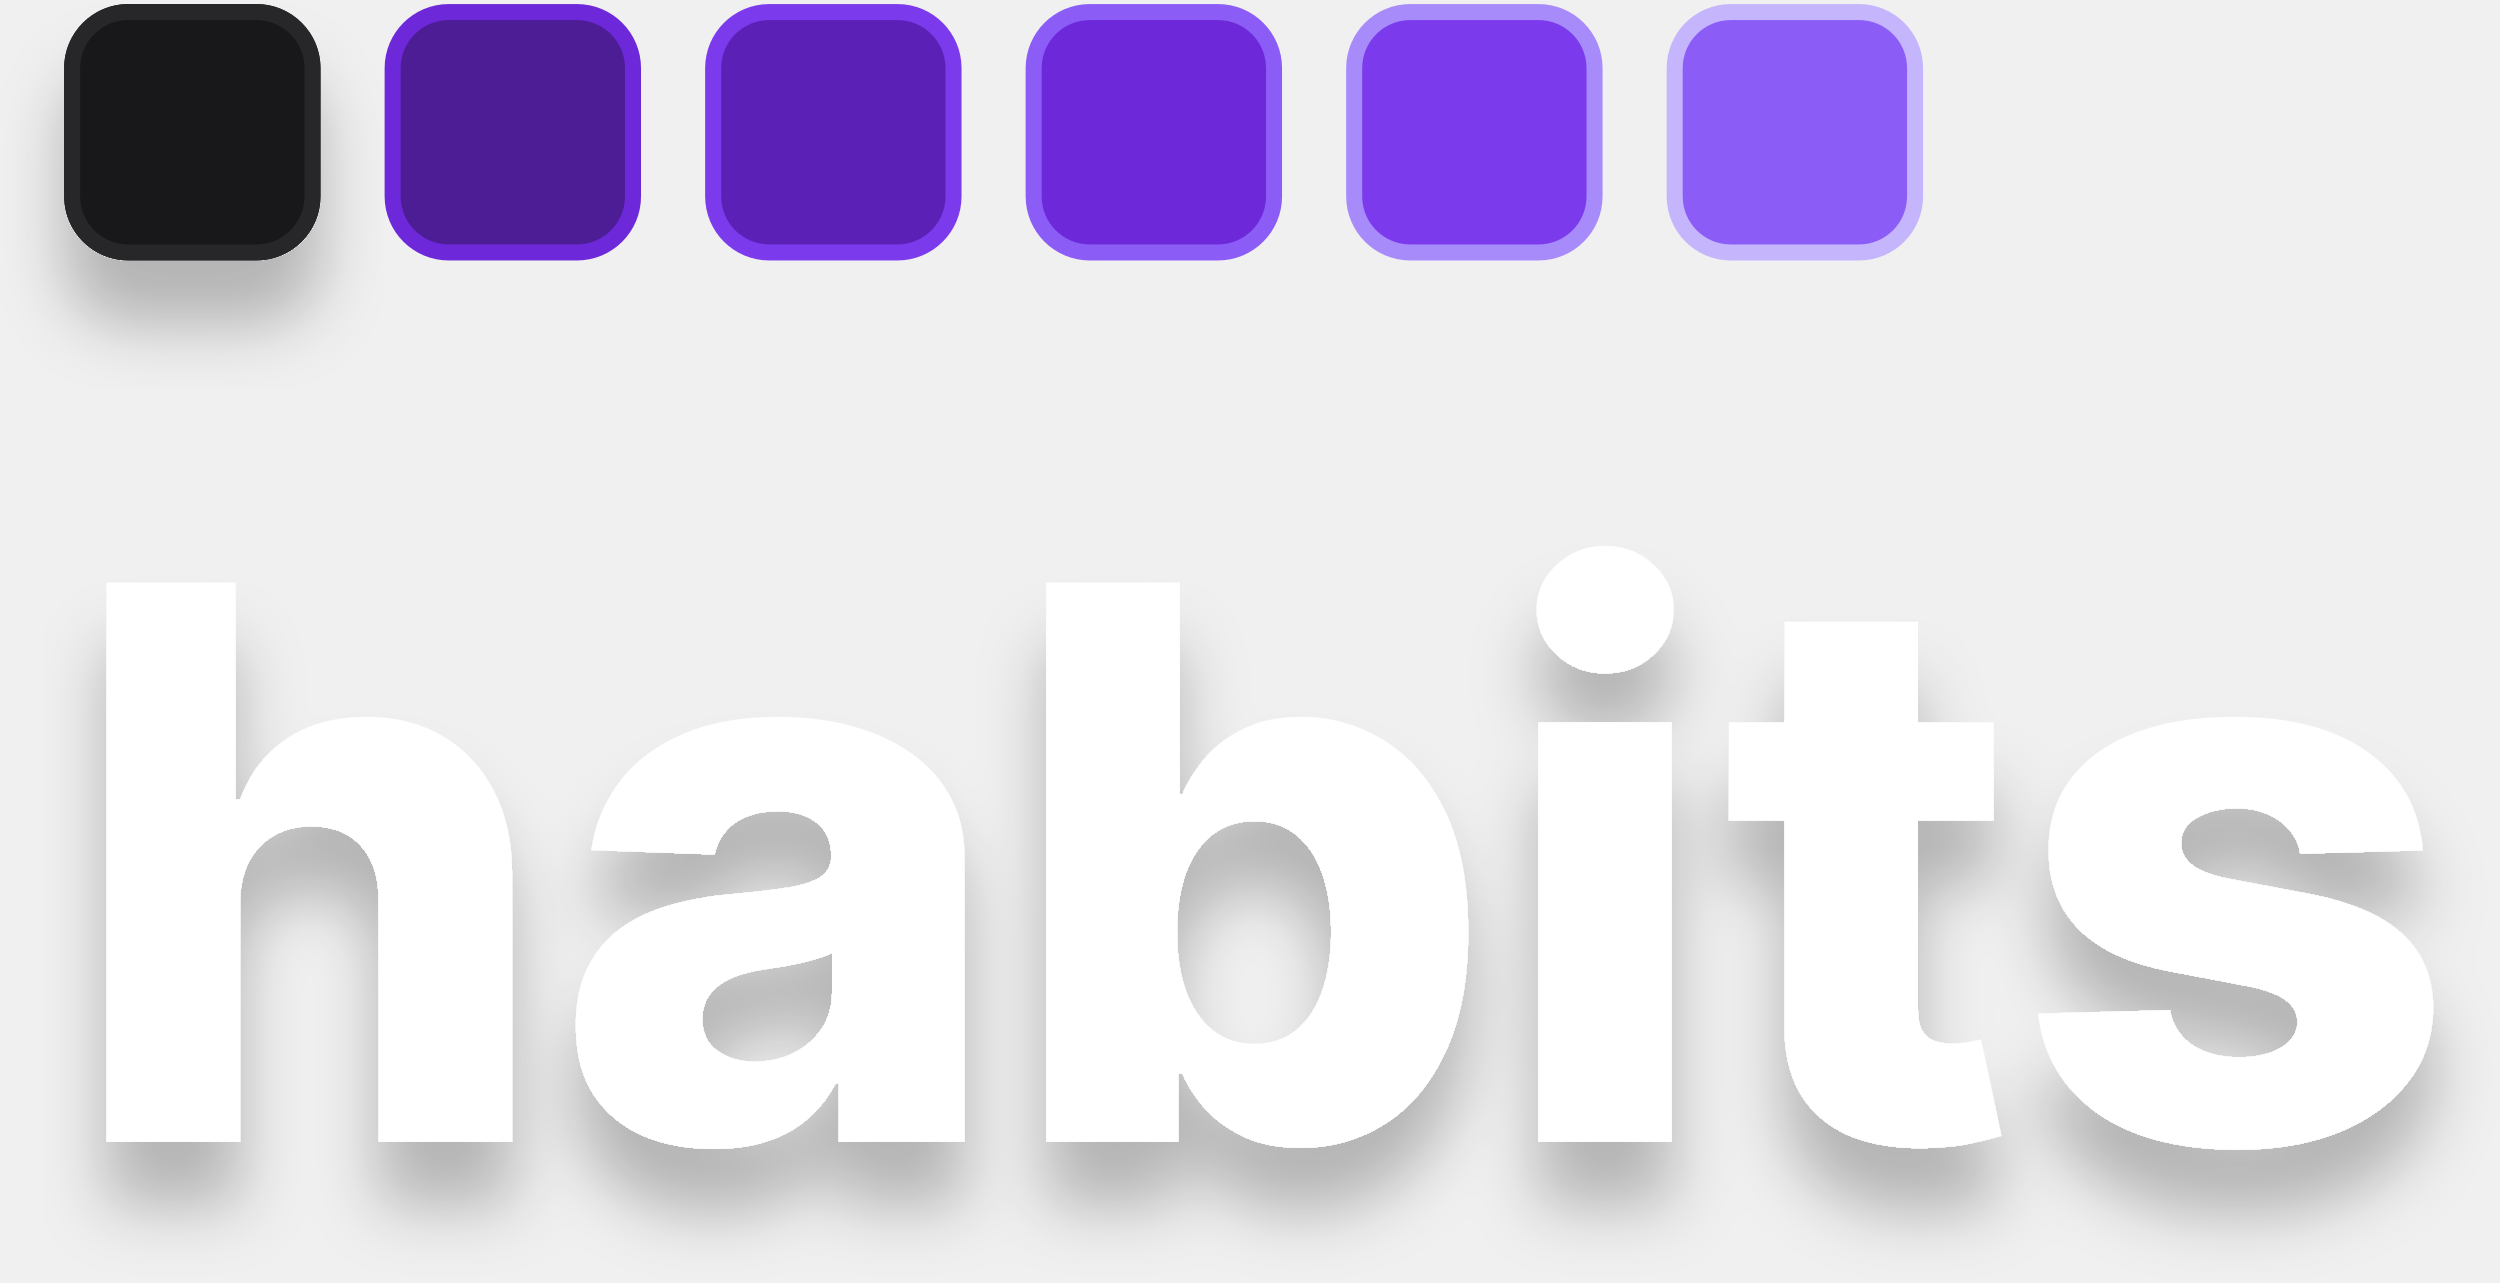
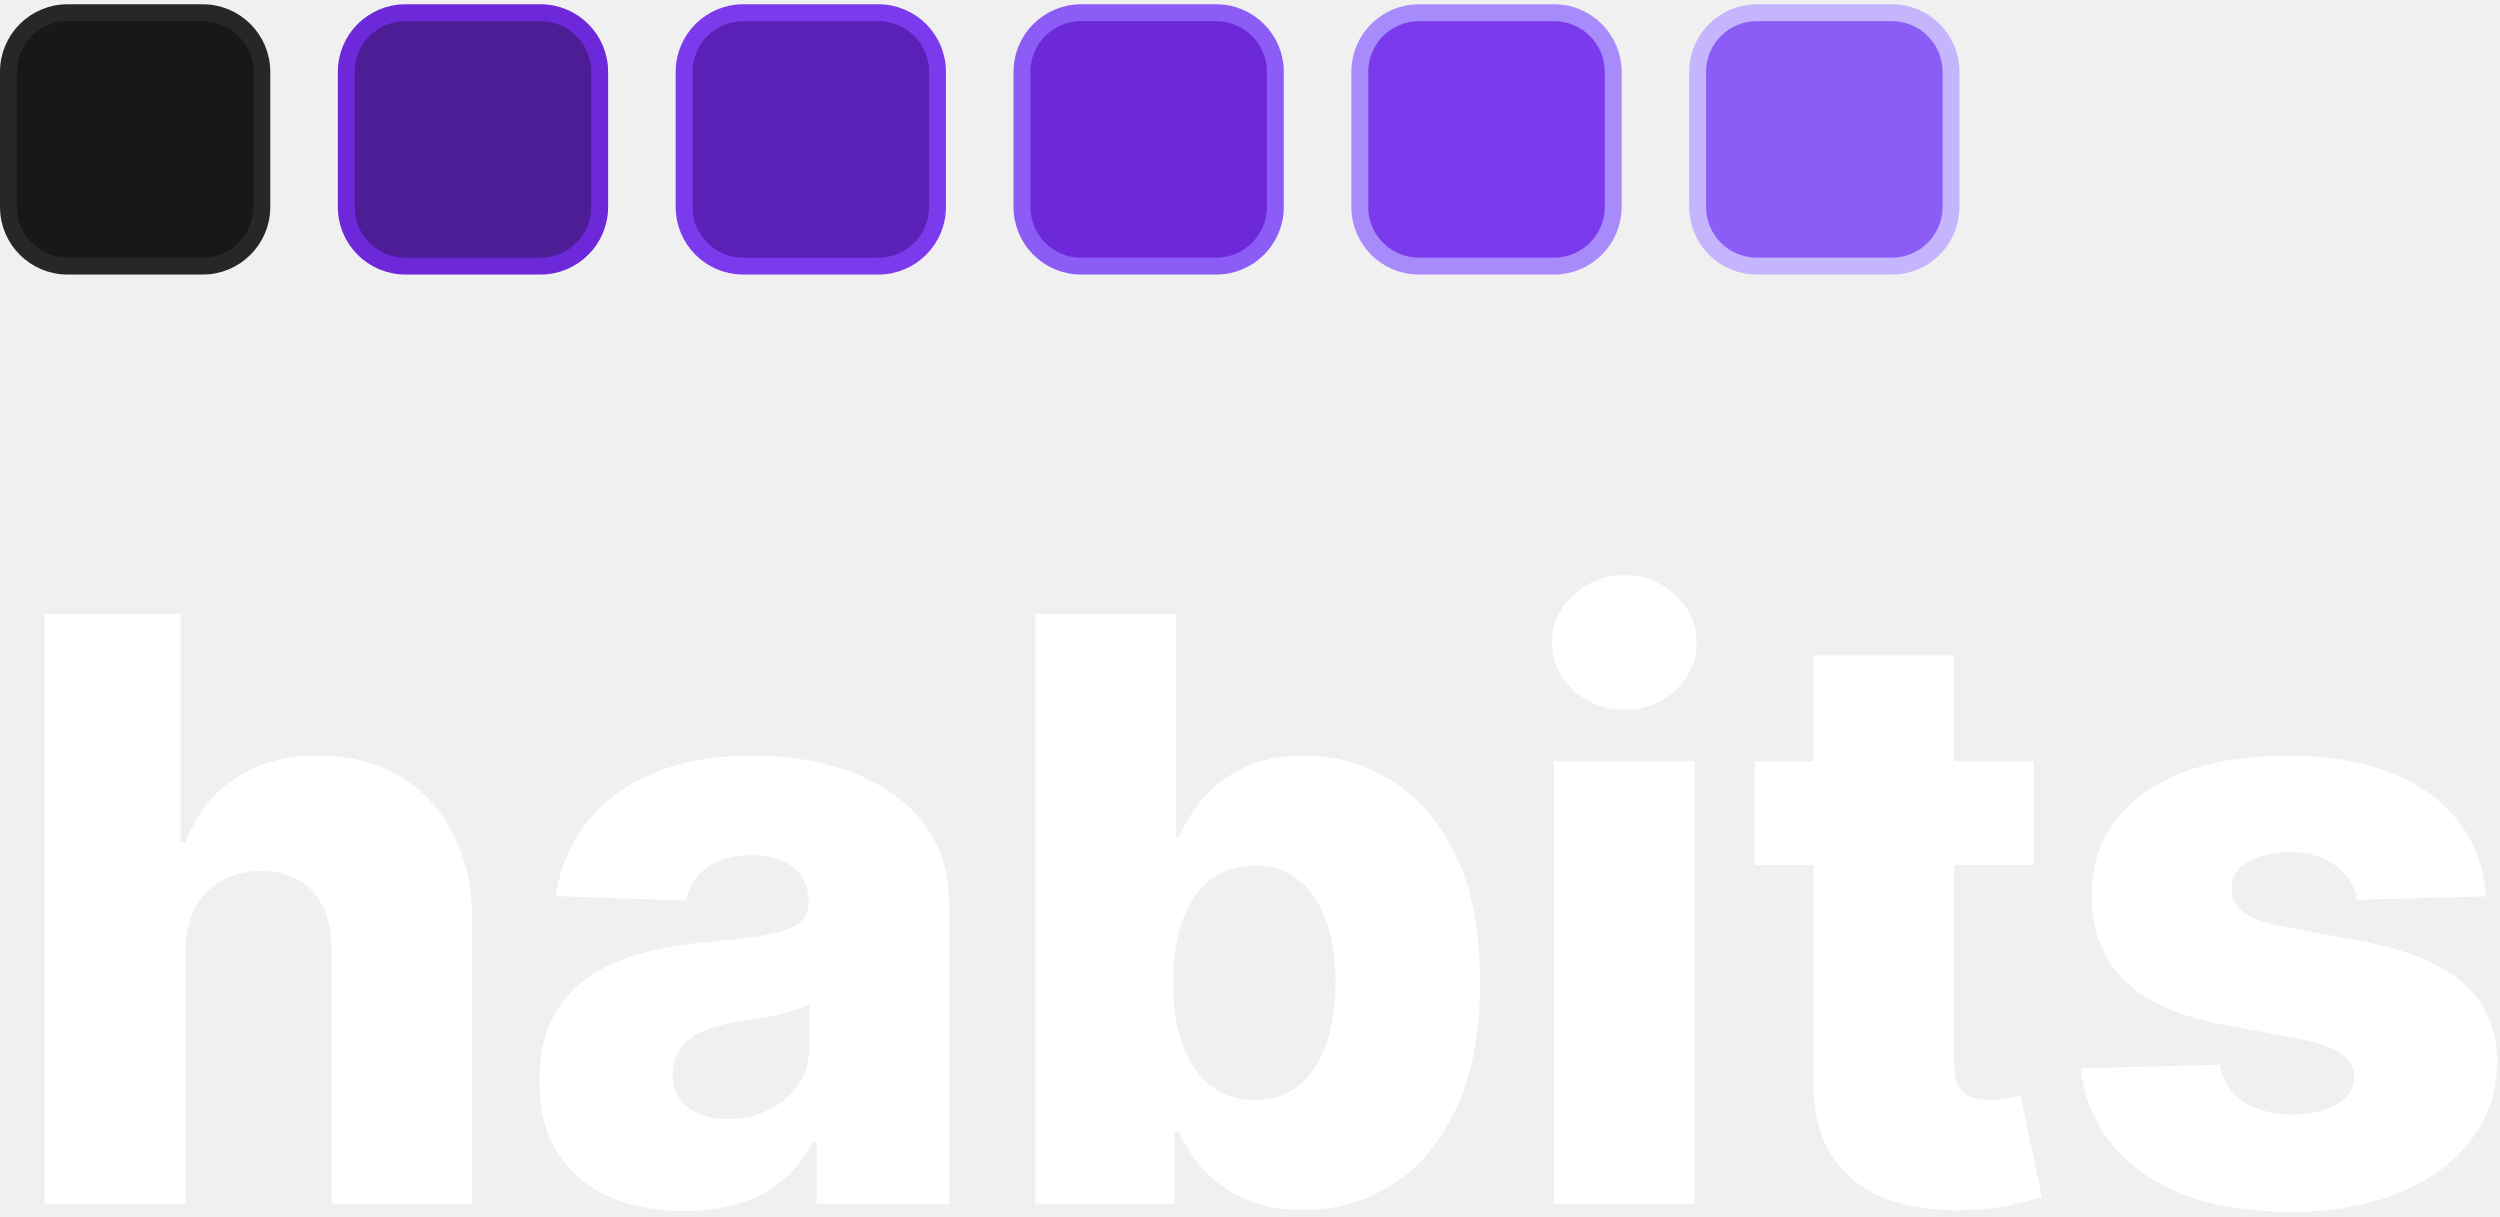
- <svg xmlns="http://www.w3.org/2000/svg" width="156" height="80" viewBox="0 0 156 80" fill="none">
-   <g filter="url(#filter0_d_6_1630)">
-     <path d="M14.977 56.321V71.253H6.642V36.344H14.704V49.878H14.994C15.585 48.264 16.551 47.003 17.892 46.094C19.244 45.185 20.898 44.73 22.852 44.73C24.693 44.73 26.296 45.139 27.659 45.957C29.023 46.764 30.079 47.906 30.829 49.383C31.591 50.861 31.966 52.588 31.954 54.565V71.253H23.619V56.202C23.631 54.747 23.267 53.611 22.528 52.793C21.79 51.974 20.75 51.565 19.409 51.565C18.534 51.565 17.761 51.758 17.091 52.145C16.432 52.52 15.915 53.06 15.54 53.764C15.176 54.469 14.989 55.321 14.977 56.321Z" fill="white" />
-     <path d="M44.538 71.696C42.868 71.696 41.385 71.418 40.09 70.861C38.805 70.293 37.788 69.44 37.038 68.304C36.3 67.156 35.93 65.719 35.93 63.992C35.93 62.537 36.186 61.31 36.697 60.31C37.209 59.31 37.913 58.497 38.811 57.872C39.709 57.247 40.743 56.776 41.913 56.457C43.084 56.128 44.334 55.906 45.663 55.793C47.152 55.656 48.351 55.514 49.26 55.367C50.169 55.207 50.828 54.986 51.237 54.702C51.658 54.406 51.868 53.992 51.868 53.457V53.372C51.868 52.497 51.567 51.821 50.965 51.344C50.362 50.867 49.55 50.628 48.527 50.628C47.425 50.628 46.538 50.867 45.868 51.344C45.197 51.821 44.771 52.48 44.59 53.321L36.902 53.048C37.129 51.457 37.715 50.037 38.658 48.787C39.612 47.526 40.919 46.537 42.578 45.821C44.249 45.094 46.254 44.73 48.595 44.73C50.266 44.73 51.805 44.929 53.215 45.327C54.624 45.713 55.851 46.281 56.896 47.031C57.942 47.77 58.749 48.679 59.317 49.758C59.896 50.838 60.186 52.071 60.186 53.457V71.253H52.345V67.605H52.141C51.675 68.492 51.078 69.242 50.351 69.855C49.635 70.469 48.788 70.929 47.811 71.236C46.845 71.543 45.754 71.696 44.538 71.696ZM47.112 66.242C48.01 66.242 48.817 66.06 49.533 65.696C50.26 65.332 50.84 64.832 51.271 64.196C51.703 63.548 51.919 62.798 51.919 61.946V59.457C51.68 59.582 51.391 59.696 51.05 59.798C50.72 59.901 50.356 59.997 49.959 60.088C49.561 60.179 49.152 60.258 48.731 60.327C48.311 60.395 47.908 60.457 47.521 60.514C46.737 60.639 46.067 60.832 45.51 61.094C44.965 61.355 44.544 61.696 44.249 62.117C43.965 62.526 43.822 63.014 43.822 63.582C43.822 64.446 44.129 65.105 44.743 65.56C45.368 66.014 46.158 66.242 47.112 66.242Z" fill="white" />
-     <path d="M65.283 71.253V36.344H73.618V49.554H73.788C74.129 48.758 74.612 47.992 75.237 47.253C75.874 46.514 76.68 45.912 77.658 45.446C78.646 44.969 79.828 44.73 81.203 44.73C83.021 44.73 84.72 45.207 86.3 46.162C87.891 47.117 89.175 48.588 90.152 50.577C91.129 52.565 91.618 55.099 91.618 58.179C91.618 61.145 91.146 63.628 90.203 65.628C89.271 67.628 88.01 69.128 86.419 70.128C84.84 71.128 83.084 71.628 81.152 71.628C79.834 71.628 78.692 71.412 77.726 70.98C76.76 70.548 75.947 69.98 75.288 69.276C74.641 68.571 74.141 67.815 73.788 67.008H73.533V71.253H65.283ZM73.447 58.162C73.447 59.571 73.635 60.798 74.01 61.844C74.396 62.889 74.947 63.702 75.663 64.281C76.391 64.849 77.26 65.133 78.271 65.133C79.294 65.133 80.163 64.849 80.879 64.281C81.595 63.702 82.135 62.889 82.499 61.844C82.874 60.798 83.061 59.571 83.061 58.162C83.061 56.753 82.874 55.531 82.499 54.497C82.135 53.463 81.595 52.662 80.879 52.094C80.175 51.526 79.305 51.242 78.271 51.242C77.249 51.242 76.379 51.52 75.663 52.077C74.947 52.633 74.396 53.429 74.01 54.463C73.635 55.497 73.447 56.73 73.447 58.162Z" fill="white" />
-     <path d="M95.986 71.253V45.071H104.321V71.253H95.986ZM100.162 42.02C98.992 42.02 97.986 41.633 97.145 40.861C96.304 40.077 95.883 39.133 95.883 38.031C95.883 36.94 96.304 36.008 97.145 35.236C97.986 34.452 98.992 34.06 100.162 34.06C101.344 34.06 102.349 34.452 103.179 35.236C104.02 36.008 104.44 36.94 104.44 38.031C104.44 39.133 104.02 40.077 103.179 40.861C102.349 41.633 101.344 42.02 100.162 42.02Z" fill="white" />
-     <path d="M124.405 45.071V51.207H107.888V45.071H124.405ZM111.348 38.798H119.683V63.02C119.683 63.531 119.763 63.946 119.922 64.264C120.092 64.571 120.337 64.793 120.655 64.929C120.973 65.054 121.354 65.117 121.797 65.117C122.115 65.117 122.45 65.088 122.803 65.031C123.166 64.963 123.439 64.906 123.621 64.861L124.882 70.878C124.484 70.992 123.922 71.133 123.195 71.304C122.479 71.474 121.621 71.582 120.621 71.628C118.666 71.719 116.99 71.492 115.592 70.946C114.206 70.389 113.143 69.526 112.405 68.355C111.678 67.185 111.325 65.713 111.348 63.94V38.798Z" fill="white" />
-     <path d="M151.188 53.065L143.534 53.27C143.455 52.724 143.239 52.242 142.886 51.821C142.534 51.389 142.074 51.054 141.506 50.815C140.949 50.565 140.301 50.44 139.562 50.44C138.597 50.44 137.773 50.633 137.091 51.02C136.42 51.406 136.091 51.929 136.102 52.588C136.091 53.099 136.295 53.543 136.716 53.918C137.148 54.293 137.915 54.594 139.017 54.821L144.062 55.776C146.676 56.276 148.619 57.105 149.892 58.264C151.176 59.423 151.824 60.957 151.835 62.867C151.824 64.662 151.29 66.224 150.233 67.554C149.188 68.883 147.756 69.918 145.938 70.656C144.119 71.383 142.04 71.747 139.699 71.747C135.96 71.747 133.011 70.98 130.852 69.446C128.705 67.901 127.477 65.832 127.17 63.242L135.403 63.037C135.585 63.992 136.057 64.719 136.818 65.219C137.58 65.719 138.551 65.969 139.733 65.969C140.801 65.969 141.67 65.77 142.341 65.372C143.011 64.974 143.352 64.446 143.364 63.787C143.352 63.196 143.091 62.724 142.58 62.372C142.068 62.008 141.267 61.724 140.176 61.52L135.608 60.651C132.983 60.173 131.028 59.293 129.744 58.008C128.46 56.713 127.824 55.065 127.835 53.065C127.824 51.315 128.29 49.821 129.233 48.582C130.176 47.332 131.517 46.378 133.256 45.719C134.994 45.06 137.045 44.73 139.409 44.73C142.955 44.73 145.75 45.474 147.795 46.963C149.841 48.44 150.972 50.474 151.188 53.065Z" fill="white" />
-   </g>
-   <g filter="url(#filter1_d_6_1630)">
-     <rect x="4" y="0.253" width="16" height="16" rx="4" fill="#18181B" />
-     <rect x="4.5" y="0.753" width="15" height="15" rx="3.5" stroke="#27272A" />
-   </g>
-   <rect x="24.5" y="0.753" width="15" height="15" rx="3.5" fill="#4C1D95" stroke="#6D28D9" />
-   <rect x="44.5" y="0.753" width="15" height="15" rx="3.5" fill="#5B21B6" stroke="#7C3AED" />
-   <rect x="64.5" y="0.753" width="15" height="15" rx="3.5" fill="#6D28D9" stroke="#8B5CF6" />
-   <rect x="84.5" y="0.753" width="15" height="15" rx="3.5" fill="#7C3AED" stroke="#A78BFA" />
-   <rect x="104.5" y="0.753" width="15" height="15" rx="3.5" fill="#8B5CF6" stroke="#C4B5FD" />
-   <defs>
-     <filter id="filter0_d_6_1630" x="2.642" y="34.06" width="153.193" height="45.688" filterUnits="userSpaceOnUse" color-interpolation-filters="sRGB">
-       <feFlood flood-opacity="0" result="BackgroundImageFix" />
-       <feColorMatrix in="SourceAlpha" type="matrix" values="0 0 0 0 0 0 0 0 0 0 0 0 0 0 0 0 0 0 127 0" result="hardAlpha" />
-       <feOffset dy="4" />
-       <feGaussianBlur stdDeviation="2" />
-       <feComposite in2="hardAlpha" operator="out" />
-       <feColorMatrix type="matrix" values="0 0 0 0 0 0 0 0 0 0 0 0 0 0 0 0 0 0 0.25 0" />
-       <feBlend mode="normal" in2="BackgroundImageFix" result="effect1_dropShadow_6_1630" />
-       <feBlend mode="normal" in="SourceGraphic" in2="effect1_dropShadow_6_1630" result="shape" />
-     </filter>
-     <filter id="filter1_d_6_1630" x="0" y="0.253" width="24" height="24" filterUnits="userSpaceOnUse" color-interpolation-filters="sRGB">
-       <feFlood flood-opacity="0" result="BackgroundImageFix" />
-       <feColorMatrix in="SourceAlpha" type="matrix" values="0 0 0 0 0 0 0 0 0 0 0 0 0 0 0 0 0 0 127 0" result="hardAlpha" />
-       <feOffset dy="4" />
-       <feGaussianBlur stdDeviation="2" />
-       <feComposite in2="hardAlpha" operator="out" />
-       <feColorMatrix type="matrix" values="0 0 0 0 0 0 0 0 0 0 0 0 0 0 0 0 0 0 0.25 0" />
-       <feBlend mode="normal" in2="BackgroundImageFix" result="effect1_dropShadow_6_1630" />
-       <feBlend mode="normal" in="SourceGraphic" in2="effect1_dropShadow_6_1630" result="shape" />
-     </filter>
-   </defs>
+ <svg xmlns="http://www.w3.org/2000/svg" width="148" height="72" viewBox="0 0 148 72" fill="none">
+   <path d="M10.977 56.321V71.253H2.642V36.344H10.704V49.878H10.994C11.585 48.264 12.551 47.003 13.892 46.094C15.244 45.185 16.898 44.73 18.852 44.73C20.693 44.73 22.296 45.139 23.659 45.957C25.023 46.764 26.079 47.906 26.829 49.383C27.591 50.861 27.966 52.588 27.954 54.565V71.253H19.619V56.202C19.631 54.747 19.267 53.611 18.528 52.793C17.79 51.974 16.75 51.565 15.409 51.565C14.534 51.565 13.761 51.758 13.091 52.145C12.432 52.52 11.915 53.06 11.54 53.764C11.176 54.469 10.989 55.321 10.977 56.321Z" fill="white" />
+   <path d="M40.538 71.696C38.868 71.696 37.385 71.418 36.09 70.861C34.805 70.293 33.788 69.44 33.038 68.304C32.3 67.156 31.93 65.719 31.93 63.992C31.93 62.537 32.186 61.31 32.697 60.31C33.209 59.31 33.913 58.497 34.811 57.872C35.709 57.247 36.743 56.776 37.913 56.457C39.084 56.128 40.334 55.906 41.663 55.793C43.152 55.656 44.351 55.514 45.26 55.367C46.169 55.207 46.828 54.986 47.237 54.702C47.658 54.406 47.868 53.992 47.868 53.457V53.372C47.868 52.497 47.567 51.821 46.965 51.344C46.362 50.867 45.55 50.628 44.527 50.628C43.425 50.628 42.538 50.867 41.868 51.344C41.197 51.821 40.771 52.48 40.59 53.321L32.902 53.048C33.129 51.457 33.715 50.037 34.658 48.787C35.612 47.526 36.919 46.537 38.578 45.821C40.249 45.094 42.254 44.73 44.595 44.73C46.266 44.73 47.805 44.929 49.215 45.327C50.624 45.713 51.851 46.281 52.896 47.031C53.942 47.77 54.749 48.679 55.317 49.758C55.896 50.838 56.186 52.071 56.186 53.457V71.253H48.345V67.605H48.141C47.675 68.492 47.078 69.242 46.351 69.855C45.635 70.469 44.788 70.929 43.811 71.236C42.845 71.543 41.754 71.696 40.538 71.696ZM43.112 66.242C44.01 66.242 44.817 66.06 45.533 65.696C46.26 65.332 46.84 64.832 47.271 64.196C47.703 63.548 47.919 62.798 47.919 61.946V59.457C47.68 59.582 47.391 59.696 47.05 59.798C46.72 59.901 46.356 59.997 45.959 60.088C45.561 60.179 45.152 60.258 44.731 60.327C44.311 60.395 43.908 60.457 43.521 60.514C42.737 60.639 42.067 60.832 41.51 61.094C40.965 61.355 40.544 61.696 40.249 62.117C39.965 62.526 39.822 63.014 39.822 63.582C39.822 64.446 40.129 65.105 40.743 65.56C41.368 66.014 42.158 66.242 43.112 66.242Z" fill="white" />
+   <path d="M61.283 71.253V36.344H69.618V49.554H69.788C70.129 48.758 70.612 47.992 71.237 47.253C71.874 46.514 72.68 45.912 73.658 45.446C74.646 44.969 75.828 44.73 77.203 44.73C79.021 44.73 80.72 45.207 82.3 46.162C83.891 47.117 85.175 48.588 86.152 50.577C87.129 52.565 87.618 55.099 87.618 58.179C87.618 61.145 87.146 63.628 86.203 65.628C85.271 67.628 84.01 69.128 82.419 70.128C80.84 71.128 79.084 71.628 77.152 71.628C75.834 71.628 74.692 71.412 73.726 70.98C72.76 70.548 71.947 69.98 71.288 69.276C70.641 68.571 70.141 67.815 69.788 67.008H69.533V71.253H61.283ZM69.447 58.162C69.447 59.571 69.635 60.798 70.01 61.844C70.396 62.889 70.947 63.702 71.663 64.281C72.391 64.849 73.26 65.133 74.271 65.133C75.294 65.133 76.163 64.849 76.879 64.281C77.595 63.702 78.135 62.889 78.499 61.844C78.874 60.798 79.061 59.571 79.061 58.162C79.061 56.753 78.874 55.531 78.499 54.497C78.135 53.463 77.595 52.662 76.879 52.094C76.175 51.526 75.305 51.242 74.271 51.242C73.249 51.242 72.379 51.52 71.663 52.077C70.947 52.633 70.396 53.429 70.01 54.463C69.635 55.497 69.447 56.73 69.447 58.162Z" fill="white" />
+   <path d="M91.986 71.253V45.071H100.321V71.253H91.986ZM96.162 42.02C94.992 42.02 93.986 41.633 93.145 40.861C92.304 40.077 91.883 39.133 91.883 38.031C91.883 36.94 92.304 36.008 93.145 35.236C93.986 34.452 94.992 34.06 96.162 34.06C97.344 34.06 98.349 34.452 99.179 35.236C100.02 36.008 100.44 36.94 100.44 38.031C100.44 39.133 100.02 40.077 99.179 40.861C98.349 41.633 97.344 42.02 96.162 42.02Z" fill="white" />
+   <path d="M120.405 45.071V51.207H103.888V45.071H120.405ZM107.348 38.798H115.683V63.02C115.683 63.531 115.763 63.946 115.922 64.264C116.092 64.571 116.337 64.793 116.655 64.929C116.973 65.054 117.354 65.117 117.797 65.117C118.115 65.117 118.45 65.088 118.803 65.031C119.166 64.963 119.439 64.906 119.621 64.861L120.882 70.878C120.484 70.992 119.922 71.133 119.195 71.304C118.479 71.474 117.621 71.582 116.621 71.628C114.666 71.719 112.99 71.492 111.592 70.946C110.206 70.389 109.143 69.526 108.405 68.355C107.678 67.185 107.325 65.713 107.348 63.94V38.798Z" fill="white" />
+   <path d="M147.188 53.065L139.534 53.27C139.455 52.724 139.239 52.242 138.886 51.821C138.534 51.389 138.074 51.054 137.506 50.815C136.949 50.565 136.301 50.44 135.562 50.44C134.597 50.44 133.773 50.633 133.091 51.02C132.42 51.406 132.091 51.929 132.102 52.588C132.091 53.099 132.295 53.543 132.716 53.918C133.148 54.293 133.915 54.594 135.017 54.821L140.062 55.776C142.676 56.276 144.619 57.105 145.892 58.264C147.176 59.423 147.824 60.957 147.835 62.867C147.824 64.662 147.29 66.224 146.233 67.554C145.188 68.883 143.756 69.918 141.938 70.656C140.119 71.383 138.04 71.747 135.699 71.747C131.96 71.747 129.011 70.98 126.852 69.446C124.705 67.901 123.477 65.832 123.17 63.242L131.403 63.037C131.585 63.992 132.057 64.719 132.818 65.219C133.58 65.719 134.551 65.969 135.733 65.969C136.801 65.969 137.67 65.77 138.341 65.372C139.011 64.974 139.352 64.446 139.364 63.787C139.352 63.196 139.091 62.724 138.58 62.372C138.068 62.008 137.267 61.724 136.176 61.52L131.608 60.651C128.983 60.173 127.028 59.293 125.744 58.008C124.46 56.713 123.824 55.065 123.835 53.065C123.824 51.315 124.29 49.821 125.233 48.582C126.176 47.332 127.517 46.378 129.256 45.719C130.994 45.06 133.045 44.73 135.409 44.73C138.955 44.73 141.75 45.474 143.795 46.963C145.841 48.44 146.972 50.474 147.188 53.065Z" fill="white" />
+   <rect x="0.5" y="0.753" width="15" height="15" rx="3.5" fill="#18181B" stroke="#27272A" />
+   <rect x="20.5" y="0.753" width="15" height="15" rx="3.5" fill="#4C1D95" stroke="#6D28D9" />
+   <rect x="40.5" y="0.753" width="15" height="15" rx="3.5" fill="#5B21B6" stroke="#7C3AED" />
+   <rect x="60.5" y="0.753" width="15" height="15" rx="3.5" fill="#6D28D9" stroke="#8B5CF6" />
+   <rect x="80.5" y="0.753" width="15" height="15" rx="3.5" fill="#7C3AED" stroke="#A78BFA" />
+   <rect x="100.5" y="0.753" width="15" height="15" rx="3.5" fill="#8B5CF6" stroke="#C4B5FD" />
</svg>
